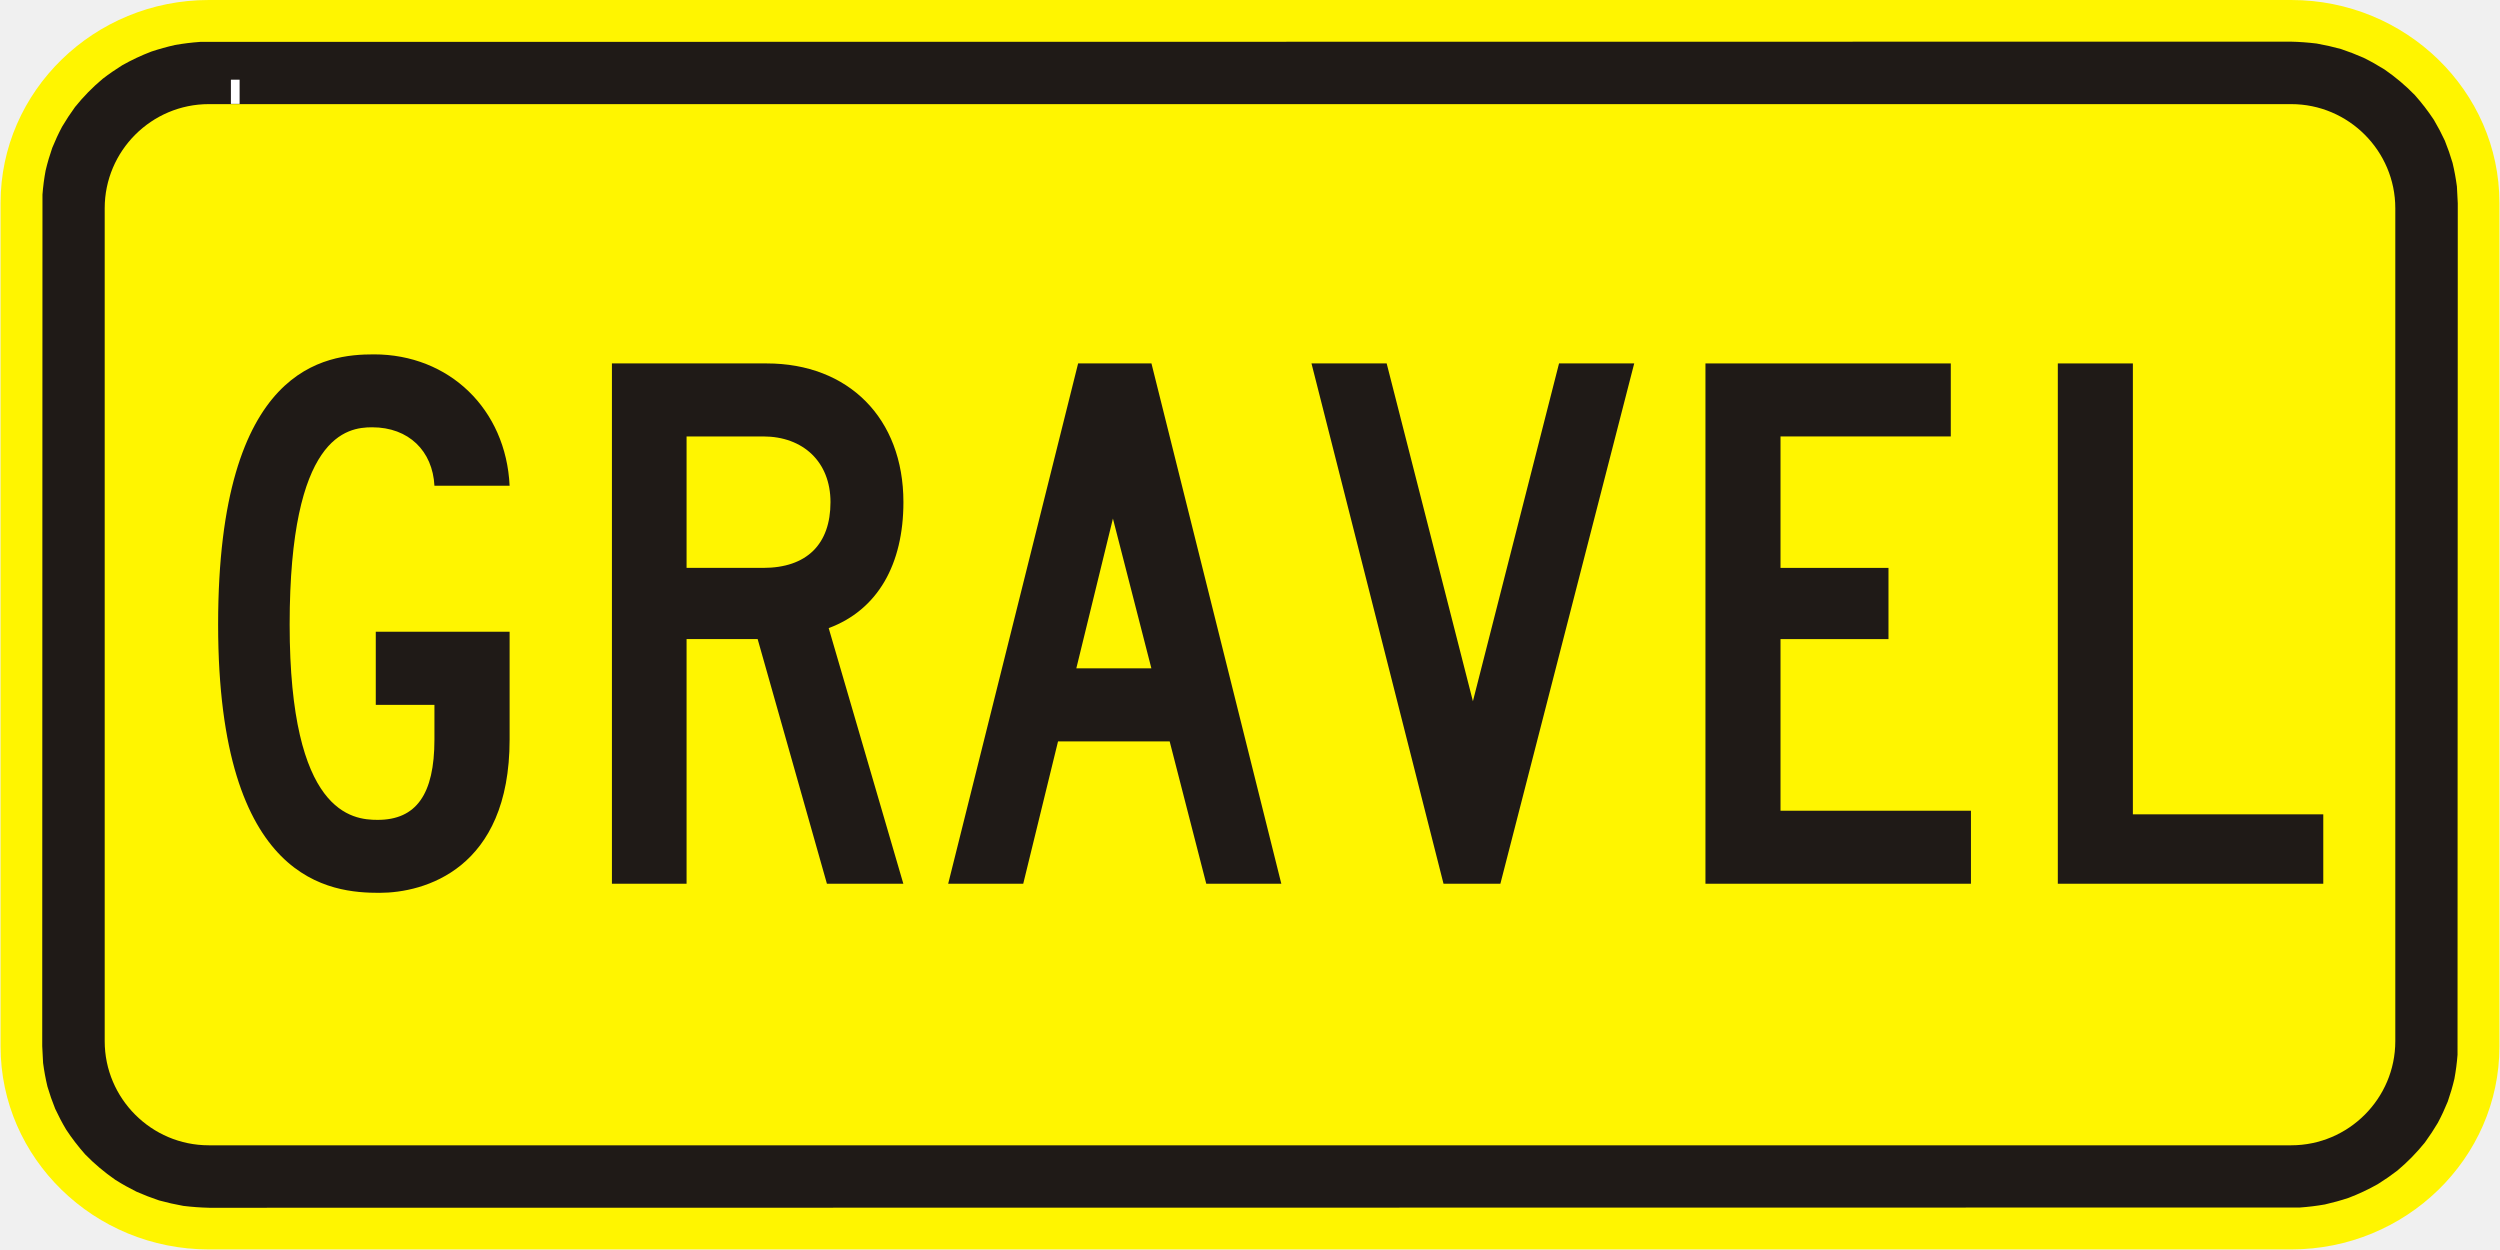
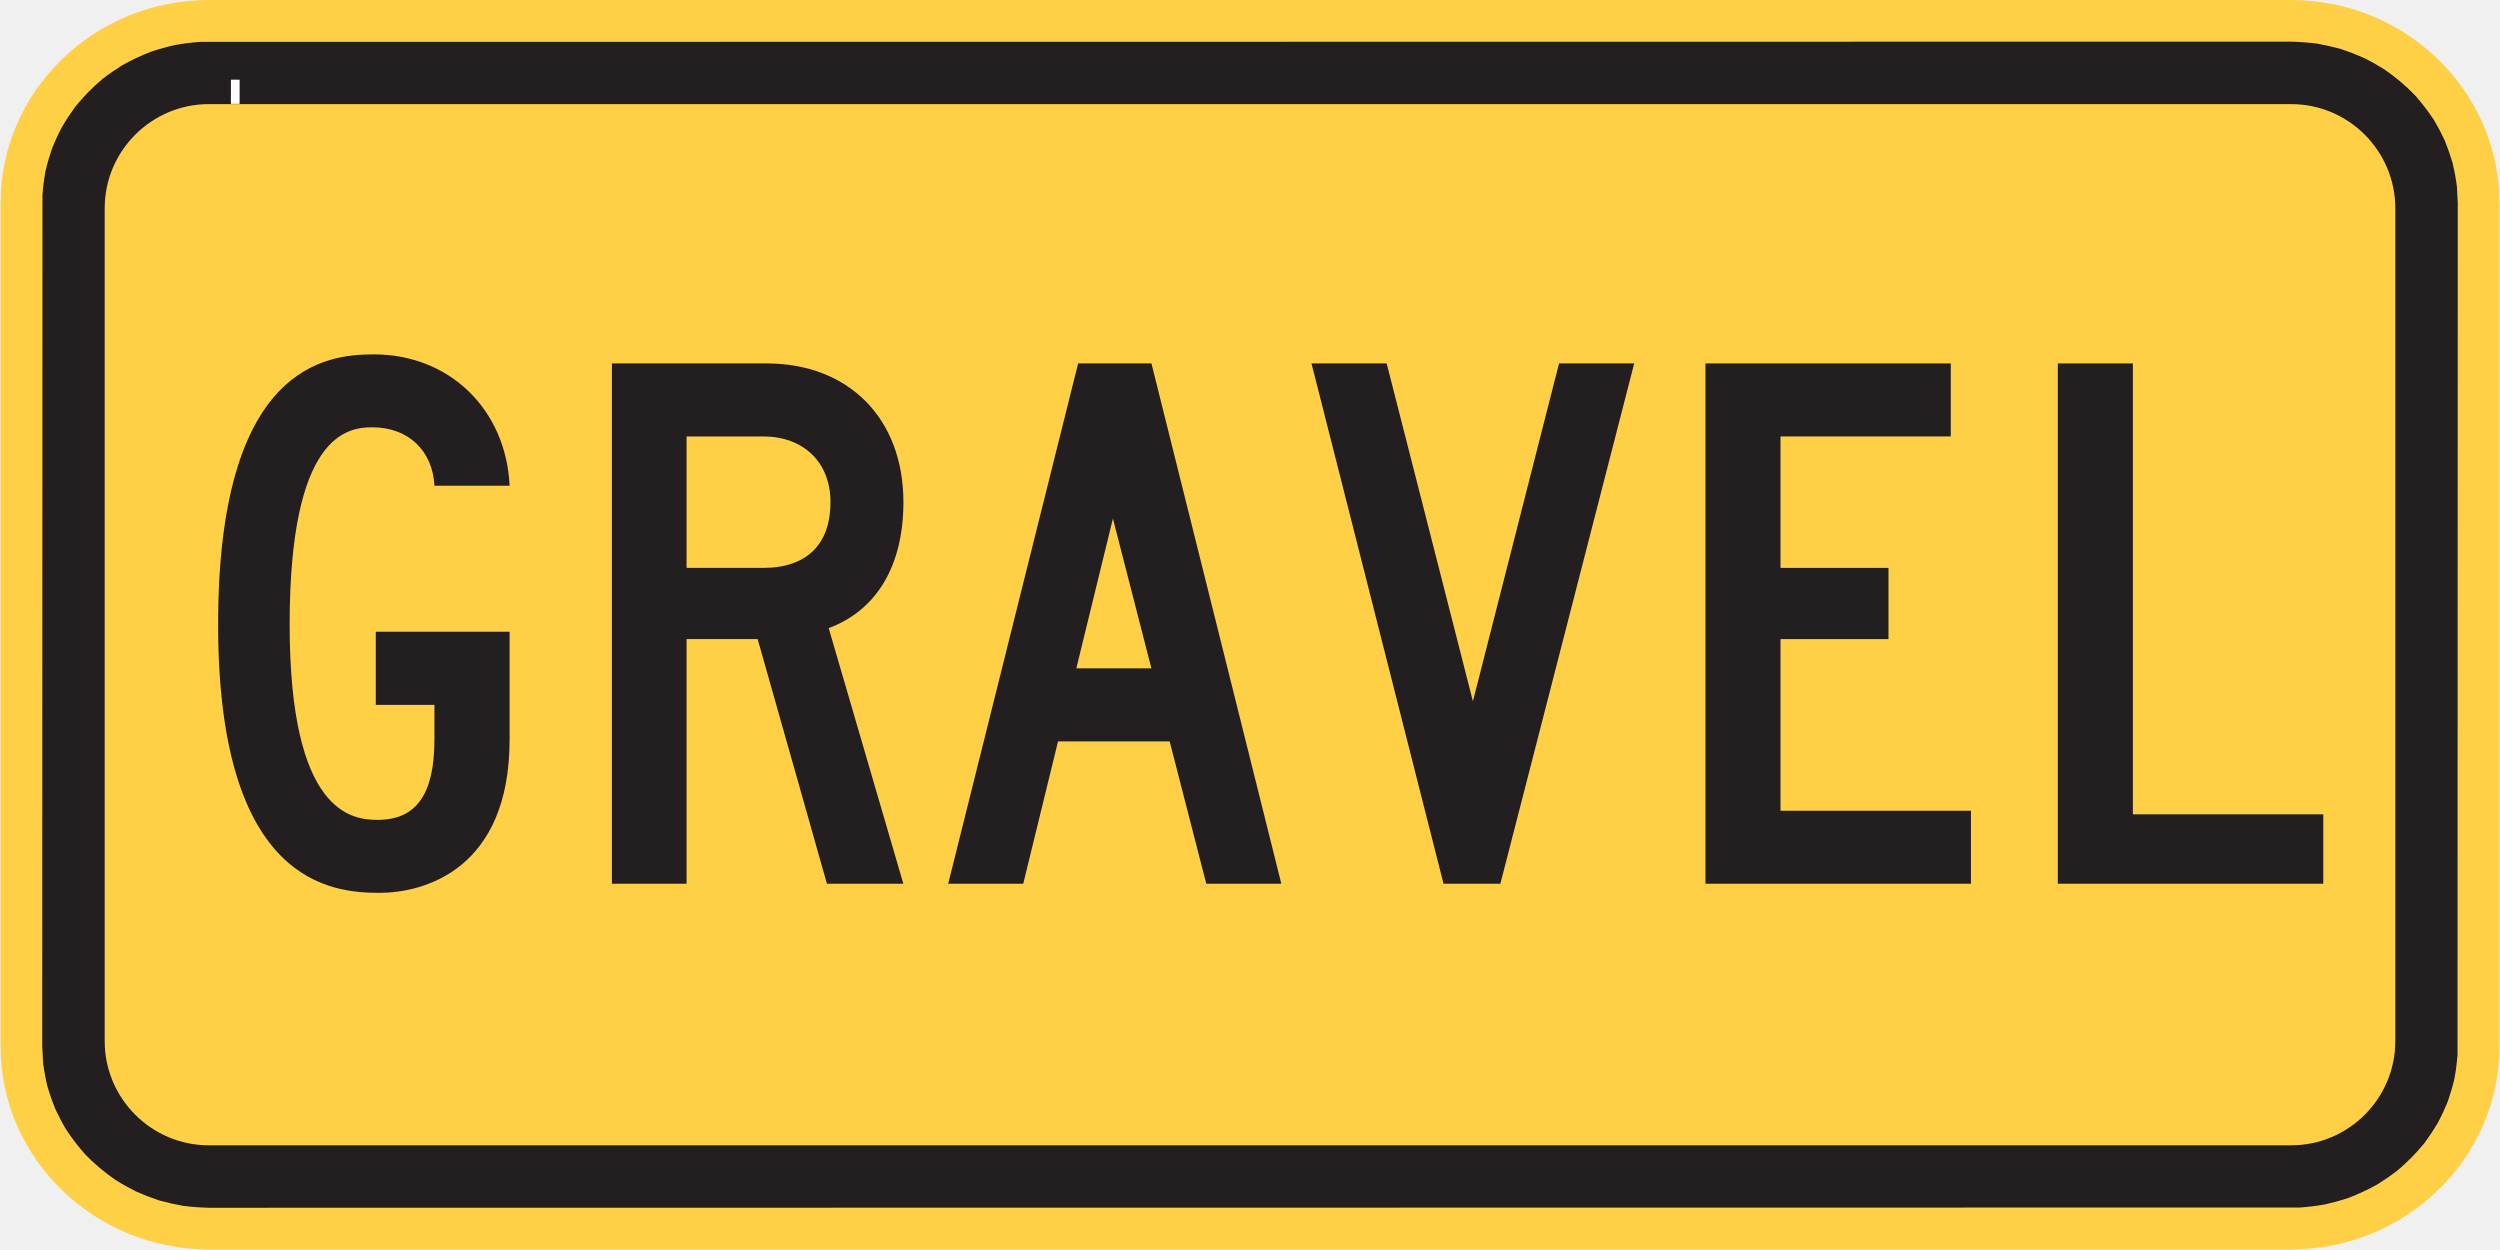
<svg xmlns="http://www.w3.org/2000/svg" version="1.1" width="21.51mm" height="10.75mm" viewBox="0 0 60.96 30.48">
  <g transform="scale(0.1)">
-     <path fill="#fff500" fill-rule="evenodd" d="M50.8 0L558.8 0C586.78 0 609.6 22.23 609.6 49.48L609.6 255.32C609.6 282.57 586.78 304.8 558.8 304.8L50.8 304.8C22.82 304.8 0 282.57 0 255.32L0 49.48C0 22.23 22.82 0 50.8 0" />
-     <path fill="#1f1a17" fill-rule="evenodd" d="M558.67 10.16C560.83 10.21 562.88 10.36 565.02 10.62C567.03 10.98 568.95 11.41 570.92 11.95C572.83 12.59 574.62 13.28 576.46 14.09C578.24 14.97 579.89 15.9 581.58 16.96C584.3 18.85 586.63 20.8 588.95 23.18C590.68 25.13 592.17 27.06 593.61 29.24C594.6 30.91 595.46 32.55 596.28 34.31C597.01 36.12 597.62 37.87 598.17 39.74C598.63 41.67 598.97 43.53 599.23 45.49L599.44 49.61L599.38 257.33C599.23 259.32 598.98 261.21 598.62 263.17C598.17 265.08 597.64 266.87 597 268.72C596.27 270.52 595.49 272.2 594.58 273.91C593.59 275.58 592.57 277.13 591.43 278.7C589.35 281.27 587.24 283.43 584.71 285.56C583.15 286.76 581.6 287.83 579.92 288.88C577.59 290.19 575.32 291.26 572.81 292.22C570.88 292.86 569.01 293.38 567.02 293.83C564.96 294.19 562.99 294.43 560.9 294.58L50.93 294.64C48.77 294.59 46.72 294.44 44.58 294.18C42.57 293.82 40.65 293.39 38.68 292.85C36.77 292.21 34.98 291.52 33.14 290.71C31.36 289.82 29.7 288.9 28.02 287.84C25.3 285.95 22.97 284 20.65 281.63C18.92 279.67 17.43 277.74 15.99 275.56C15 273.89 14.14 272.25 13.32 270.49C12.59 268.68 11.98 266.93 11.43 265.06C10.97 263.13 10.63 261.27 10.37 259.31L10.16 255.19L10.22 47.47C10.37 45.48 10.62 43.59 10.98 41.63C11.43 39.72 11.96 37.93 12.6 36.08C13.33 34.28 14.11 32.6 15.02 30.89C16.01 29.22 17.03 27.67 18.17 26.1C20.25 23.53 22.36 21.37 24.89 19.24C26.45 18.04 28 16.97 29.68 15.92C32.01 14.61 34.28 13.54 36.79 12.58C38.72 11.94 40.59 11.42 42.58 10.97C44.64 10.61 46.61 10.37 48.7 10.22L558.67 10.16" />
-     <path fill="#fff500" fill-rule="evenodd" d="M50.8 25.4L558.8 25.4C572.79 25.4 584.2 36.81 584.2 50.8L584.2 254C584.2 267.99 572.79 279.4 558.8 279.4L50.8 279.4C36.81 279.4 25.4 267.99 25.4 254L25.4 50.8C25.4 36.81 36.81 25.4 50.8 25.4" />
+     <path fill="#ffd046" fill-rule="evenodd" d="M50.8 0L558.8 0C586.78 0 609.6 22.23 609.6 49.48L609.6 255.32C609.6 282.57 586.78 304.8 558.8 304.8L50.8 304.8C22.82 304.8 0 282.57 0 255.32L0 49.48C0 22.23 22.82 0 50.8 0" />
+     <path fill="#231f20" fill-rule="evenodd" d="M558.67 10.16C560.83 10.21 562.88 10.36 565.02 10.62C567.03 10.98 568.95 11.41 570.92 11.95C572.83 12.59 574.62 13.28 576.46 14.09C578.24 14.97 579.89 15.9 581.58 16.96C584.3 18.85 586.63 20.8 588.95 23.18C590.68 25.13 592.17 27.06 593.61 29.24C594.6 30.91 595.46 32.55 596.28 34.31C597.01 36.12 597.62 37.87 598.17 39.74C598.63 41.67 598.97 43.53 599.23 45.49L599.44 49.61L599.38 257.33C599.23 259.32 598.98 261.21 598.62 263.17C598.17 265.08 597.64 266.87 597 268.72C596.27 270.52 595.49 272.2 594.58 273.91C593.59 275.58 592.57 277.13 591.43 278.7C589.35 281.27 587.24 283.43 584.71 285.56C583.15 286.76 581.6 287.83 579.92 288.88C577.59 290.19 575.32 291.26 572.81 292.22C570.88 292.86 569.01 293.38 567.02 293.83C564.96 294.19 562.99 294.43 560.9 294.58L50.93 294.64C48.77 294.59 46.72 294.44 44.58 294.18C42.57 293.82 40.65 293.39 38.68 292.85C36.77 292.21 34.98 291.52 33.14 290.71C31.36 289.82 29.7 288.9 28.02 287.84C25.3 285.95 22.97 284 20.65 281.63C18.92 279.67 17.43 277.74 15.99 275.56C15 273.89 14.14 272.25 13.32 270.49C12.59 268.68 11.98 266.93 11.43 265.06C10.97 263.13 10.63 261.27 10.37 259.31L10.16 255.19L10.22 47.47C10.37 45.48 10.62 43.59 10.98 41.63C11.43 39.72 11.96 37.93 12.6 36.08C13.33 34.28 14.11 32.6 15.02 30.89C16.01 29.22 17.03 27.67 18.17 26.1C20.25 23.53 22.36 21.37 24.89 19.24C26.45 18.04 28 16.97 29.68 15.92C32.01 14.61 34.28 13.54 36.79 12.58C38.72 11.94 40.59 11.42 42.58 10.97C44.64 10.61 46.61 10.37 48.7 10.22L558.67 10.16" />
+     <path fill="#ffd046" fill-rule="evenodd" d="M50.8 25.4L558.8 25.4C572.79 25.4 584.2 36.81 584.2 50.8L584.2 254C584.2 267.99 572.79 279.4 558.8 279.4L50.8 279.4C36.81 279.4 25.4 267.99 25.4 254L25.4 50.8C25.4 36.81 36.81 25.4 50.8 25.4" />
    <path fill="#ffffff" d="M58.31 25.34L58.31 19.44L56.19 19.44L56.19 25.34" />
-     <path fill="#1f1a17" d="M124.18 180.4V154.12H91.53V171.95H105.84V180.41C105.84 193.82 101.37 200.01 91.98 200.01C85.85 200.01 70.52 198.56 70.52 152.36C70.52 106.16 84.52 104.24 90.64 104.24C99.59 104.24 105.4 110.03 105.84 118.5H124.18C123.3 99.8 109.43 86.45 91.09 86.45C79.52 86.45 53.07 89.02 53.07 152.34C53.07 215.67 80.88 217.81 92.44 217.81C103.27 217.81 124.18 212.16 124.18 180.4Z" />
-     <path fill="#1f1a17" d="M201.59 215.59H220.23L202.02 153.23C214.01 148.77 220.25 137.64 220.25 122.5C220.25 102.02 206.83 88.66 186.91 88.66H149.14V215.59H167.35V155.91H184.69ZM186.03 106.47C195.8 106.47 202.46 112.69 202.46 122.5C202.46 132.75 196.7 138.54 186.01 138.54H167.35V106.47Z" />
-     <path fill="#1f1a17" d="M294.13 215.59H312.44L280.76 88.66H262.87L231.17 215.59H249.48L257.97 180.86H285.2ZM271.36 126.51 280.74 163.04H262.43Z" />
-     <path fill="#1f1a17" d="M365.88 215.59 398.53 88.66H380.19L359.18 171.07L338.14 88.66H319.8L352.01 215.59Z" />
-     <path fill="#1f1a17" d="M415.91 215.59H480.68V197.78H434.22V155.91H460.56V138.54H434.22V106.47H475.76V88.66H415.91Z" />
-     <path fill="#1f1a17" d="M501.87 215.59H566.63V198.66H520.18V88.66H501.87Z" />
+     <path fill="#231f20" d="M124.18 180.4V154.12H91.53V171.95H105.84V180.41C105.84 193.82 101.37 200.01 91.98 200.01C85.85 200.01 70.52 198.56 70.52 152.36C70.52 106.16 84.52 104.24 90.64 104.24C99.59 104.24 105.4 110.03 105.84 118.5H124.18C123.3 99.8 109.43 86.45 91.09 86.45C79.52 86.45 53.07 89.02 53.07 152.34C53.07 215.67 80.88 217.81 92.44 217.81C103.27 217.81 124.18 212.16 124.18 180.4Z" />
+     <path fill="#231f20" d="M201.59 215.59H220.23L202.02 153.23C214.01 148.77 220.25 137.64 220.25 122.5C220.25 102.02 206.83 88.66 186.91 88.66H149.14V215.59H167.35V155.91H184.69ZM186.03 106.47C195.8 106.47 202.46 112.69 202.46 122.5C202.46 132.75 196.7 138.54 186.01 138.54H167.35V106.47Z" />
+     <path fill="#231f20" d="M294.13 215.59H312.44L280.76 88.66H262.87L231.17 215.59H249.48L257.97 180.86H285.2ZM271.36 126.51 280.74 163.04H262.43Z" />
+     <path fill="#231f20" d="M365.88 215.59 398.53 88.66H380.19L359.18 171.07L338.14 88.66H319.8L352.01 215.59Z" />
+     <path fill="#231f20" d="M415.91 215.59H480.68V197.78H434.22V155.91H460.56V138.54H434.22V106.47H475.76V88.66H415.91Z" />
+     <path fill="#231f20" d="M501.87 215.59H566.63V198.66H520.18V88.66H501.87Z" />
  </g>
</svg>
